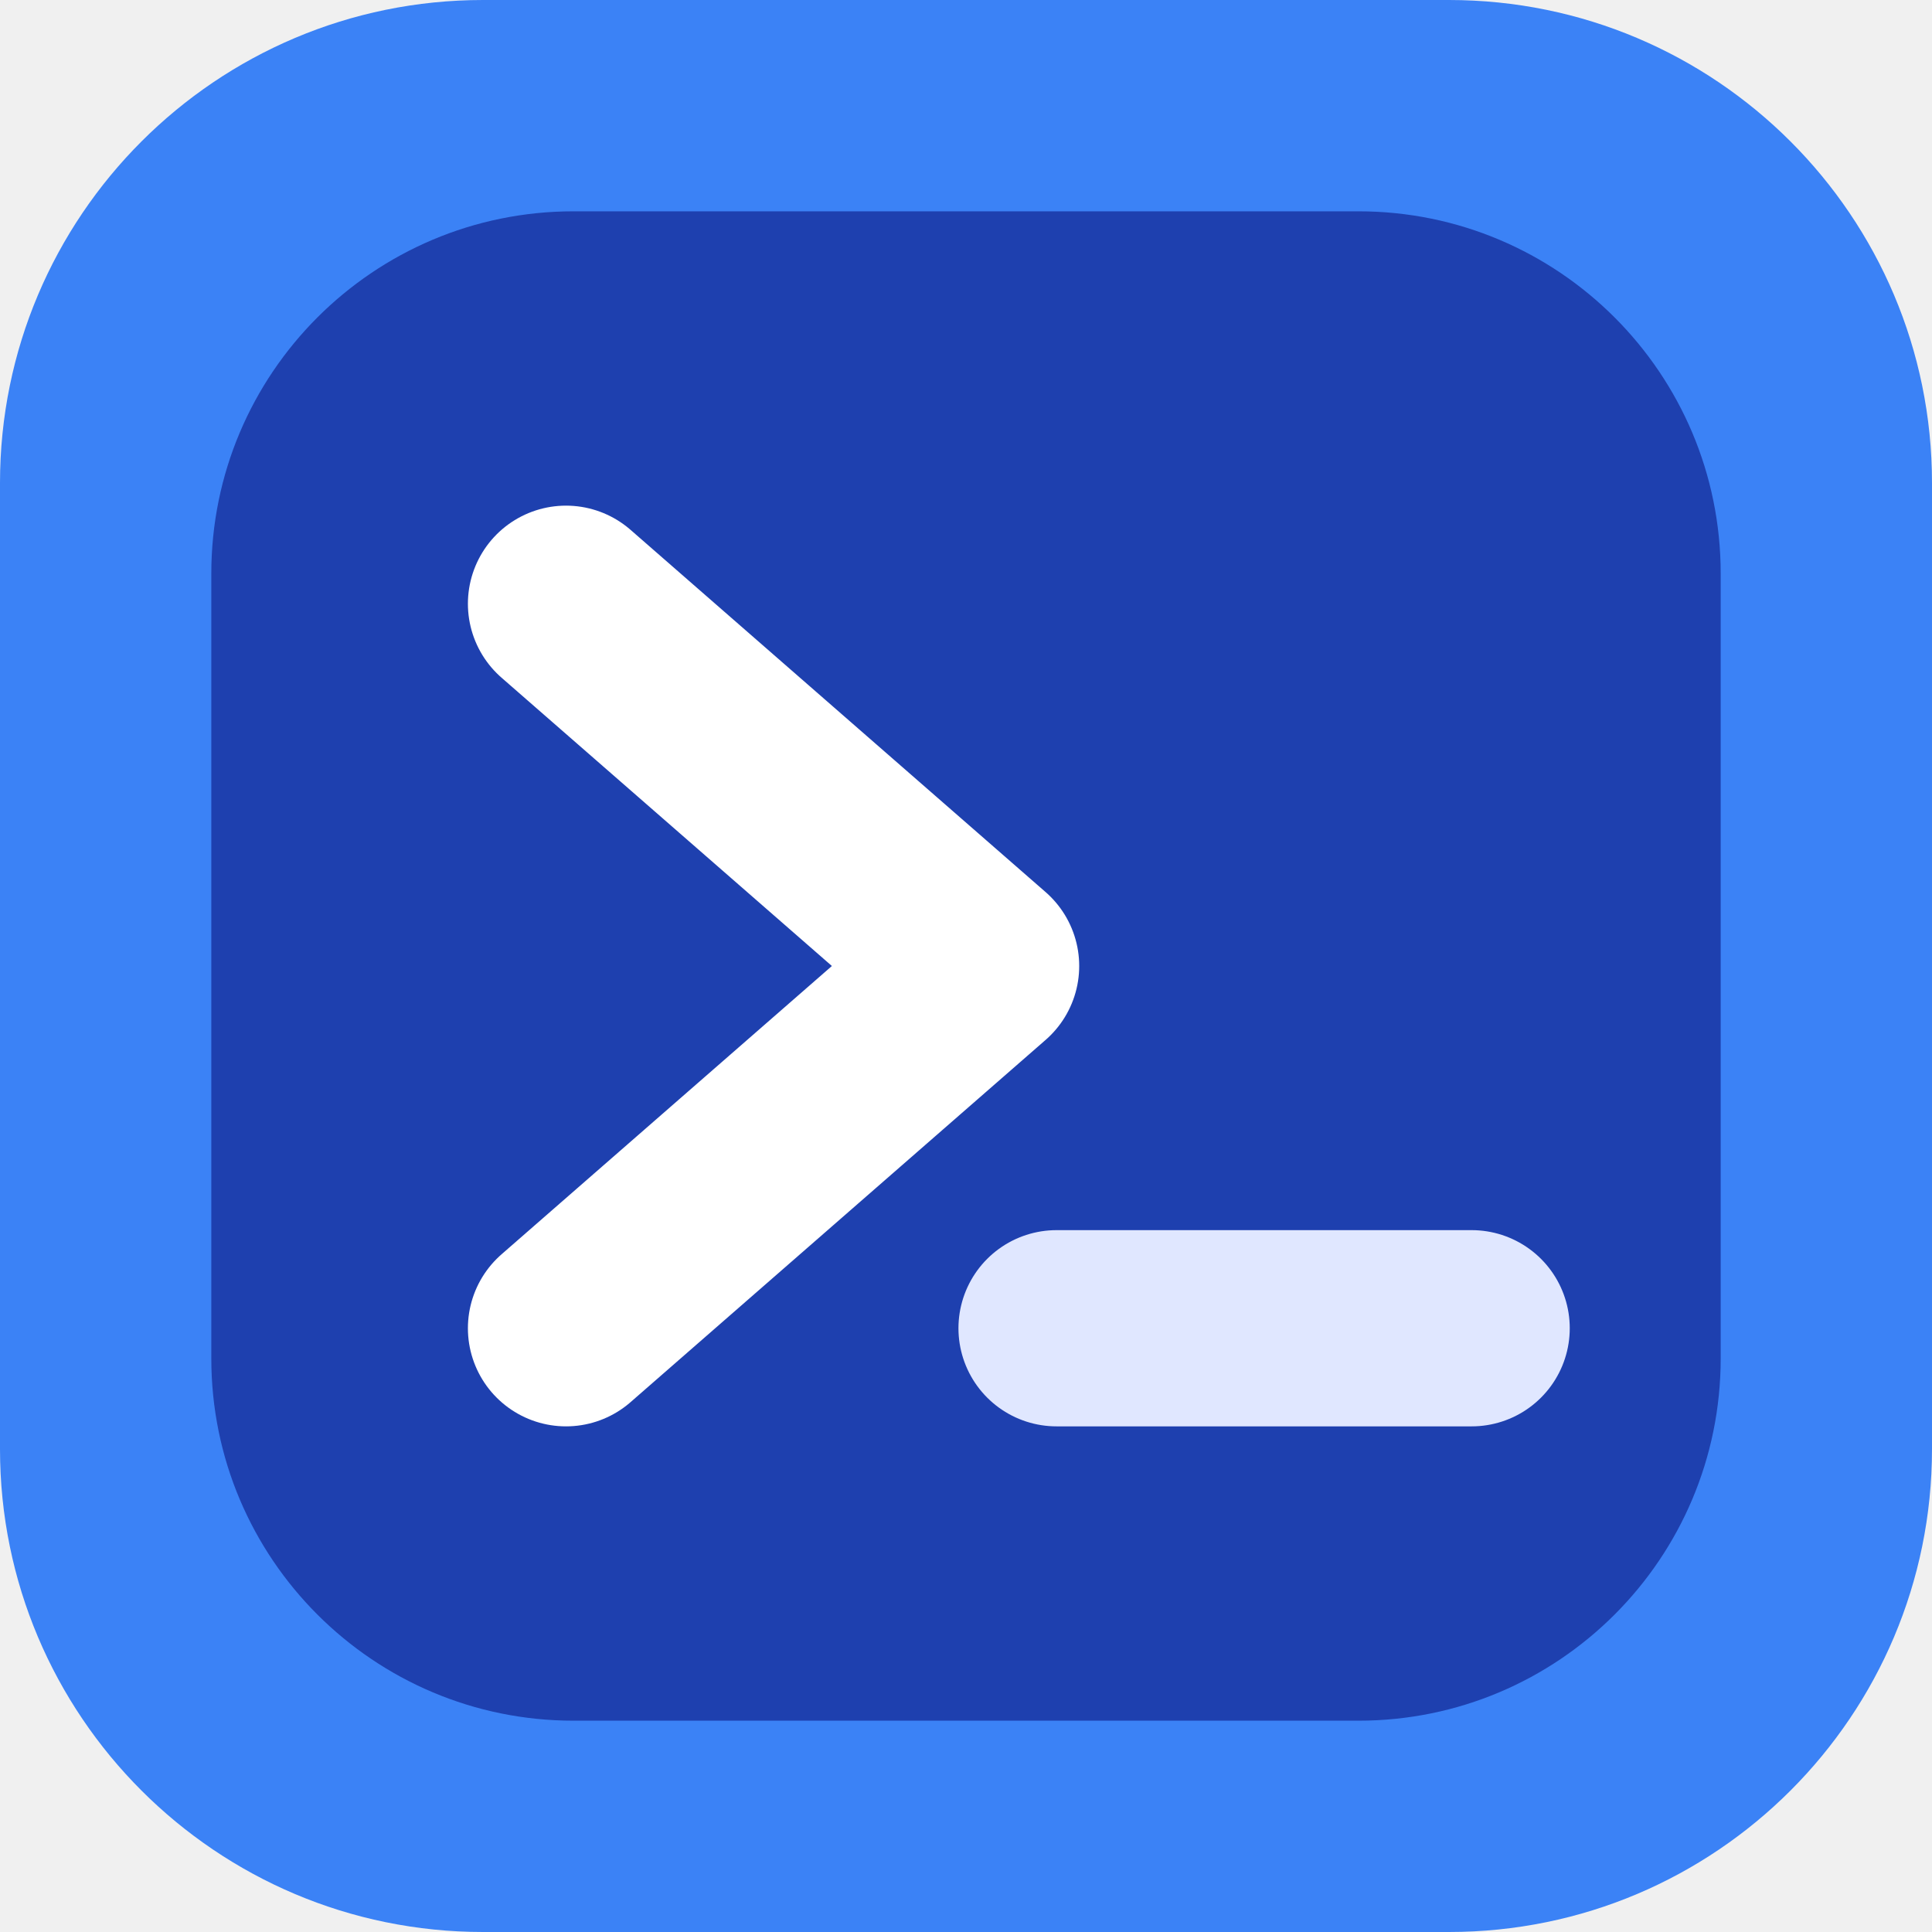
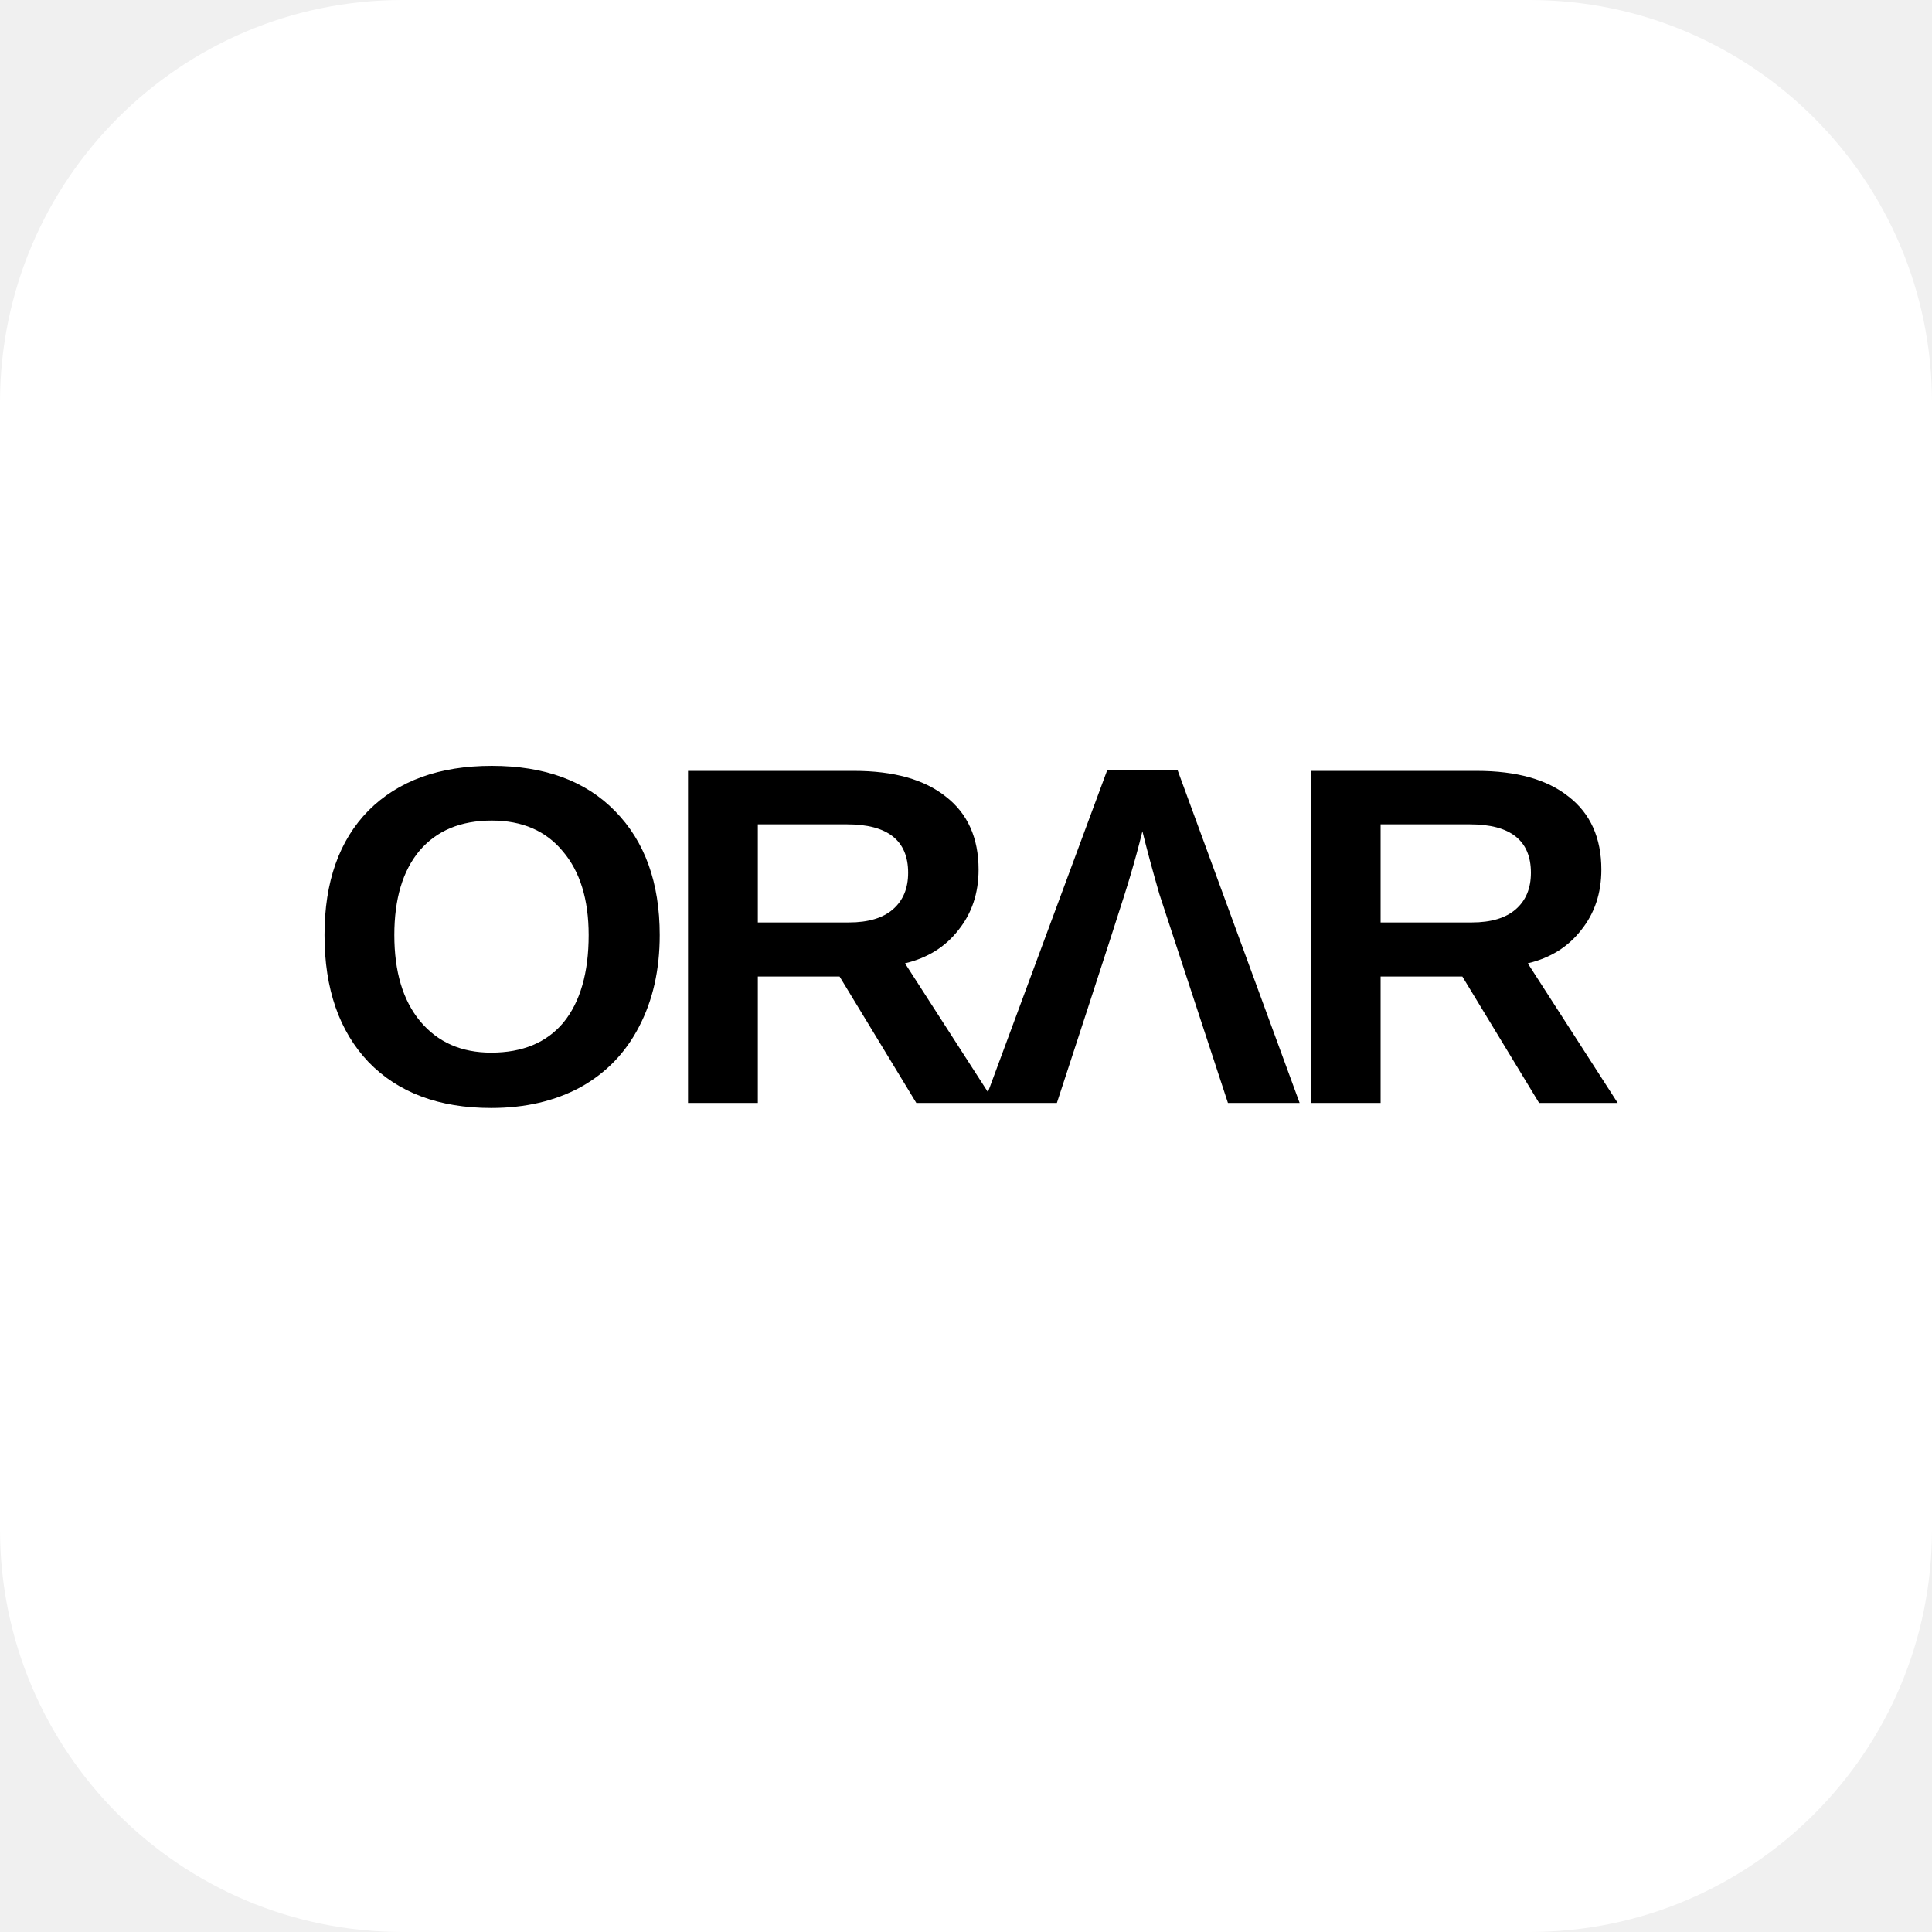
- <svg xmlns="http://www.w3.org/2000/svg" viewBox="0 0 512 512">
-   <rect width="512" height="512" rx="128" fill="#3B82F6" />
-   <rect x="56" y="56" width="400" height="400" rx="96" fill="#1E40AF" />
-   <path d="M 150 160 L 260 256 L 150 352" stroke="#FFFFFF" stroke-width="52" stroke-linecap="round" stroke-linejoin="round" fill="none" />
-   <path d="M 280 352 L 390 352" stroke="#E0E7FF" stroke-width="52" stroke-linecap="round" fill="none" />
+ <svg xmlns="http://www.w3.org/2000/svg" width="48" height="48" viewBox="0 0 48 48" fill="none">
+   <rect width="48" height="48" rx="10" fill="white" />
+   <text x="50%" y="50%" dominant-baseline="middle" text-anchor="middle" font-family="Arial, sans-serif" font-weight="700" font-size="12" letter-spacing="-0.05em" fill="black">ORΛR</text>
</svg>
